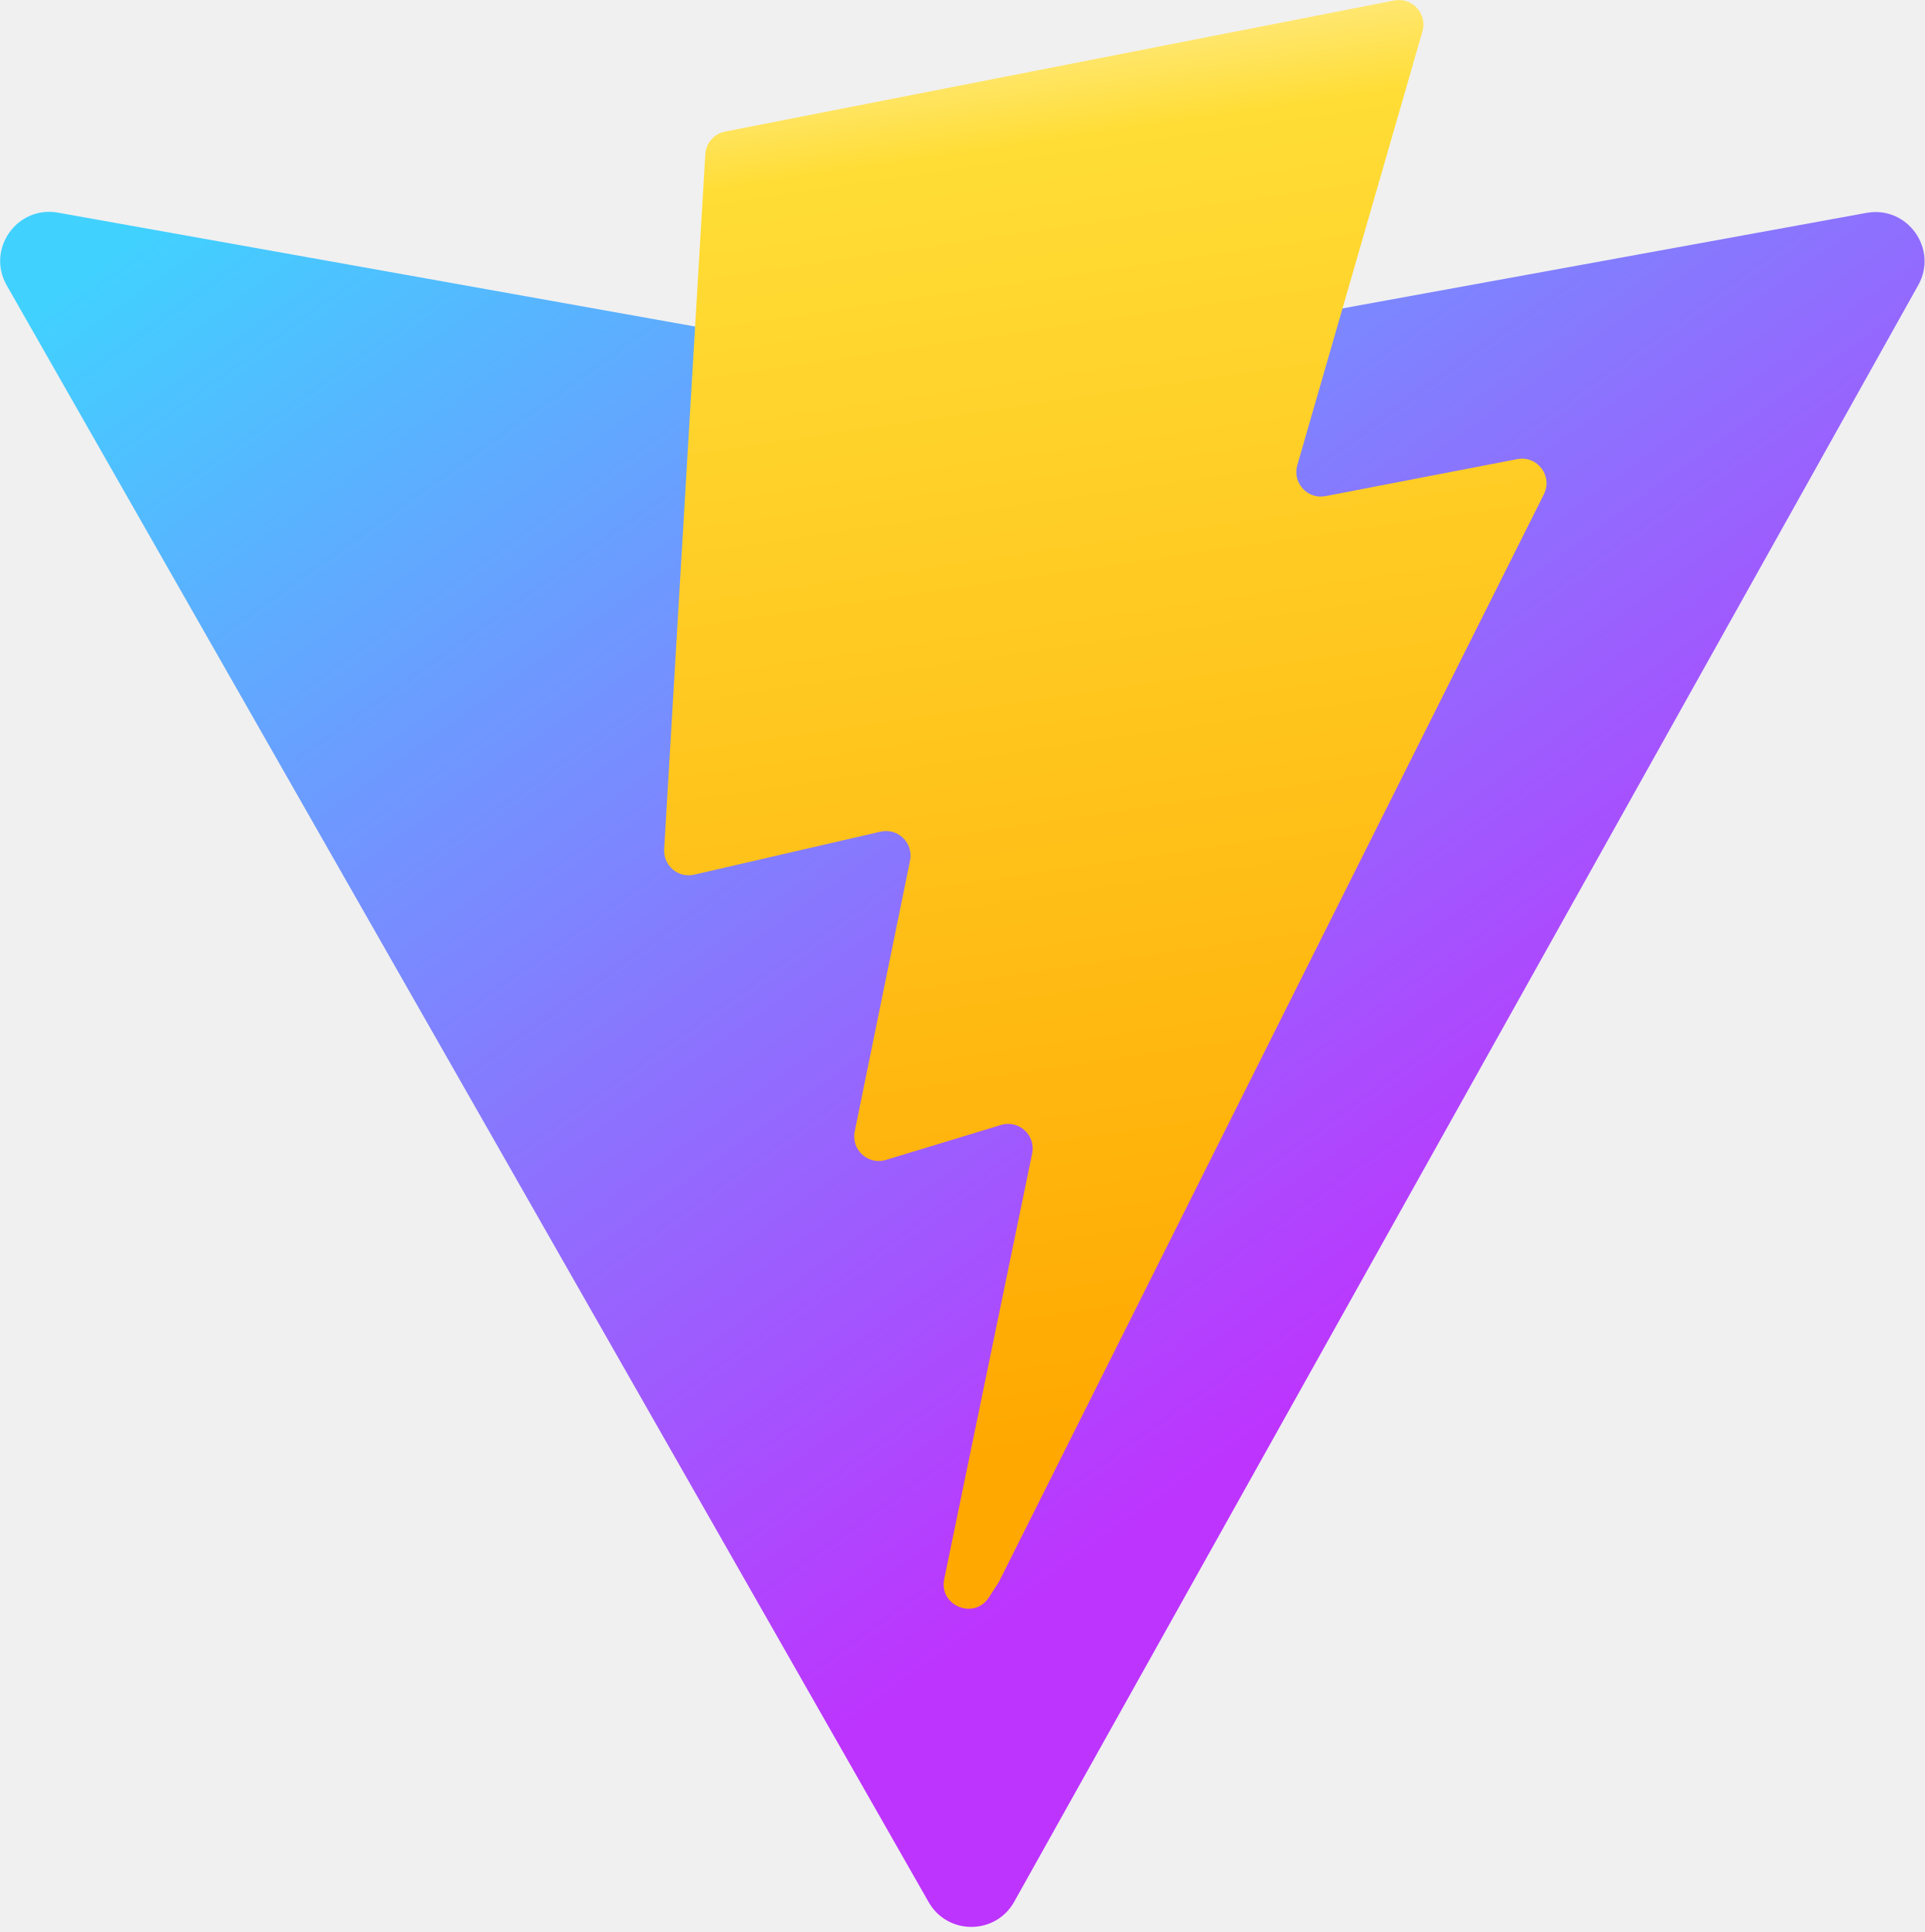
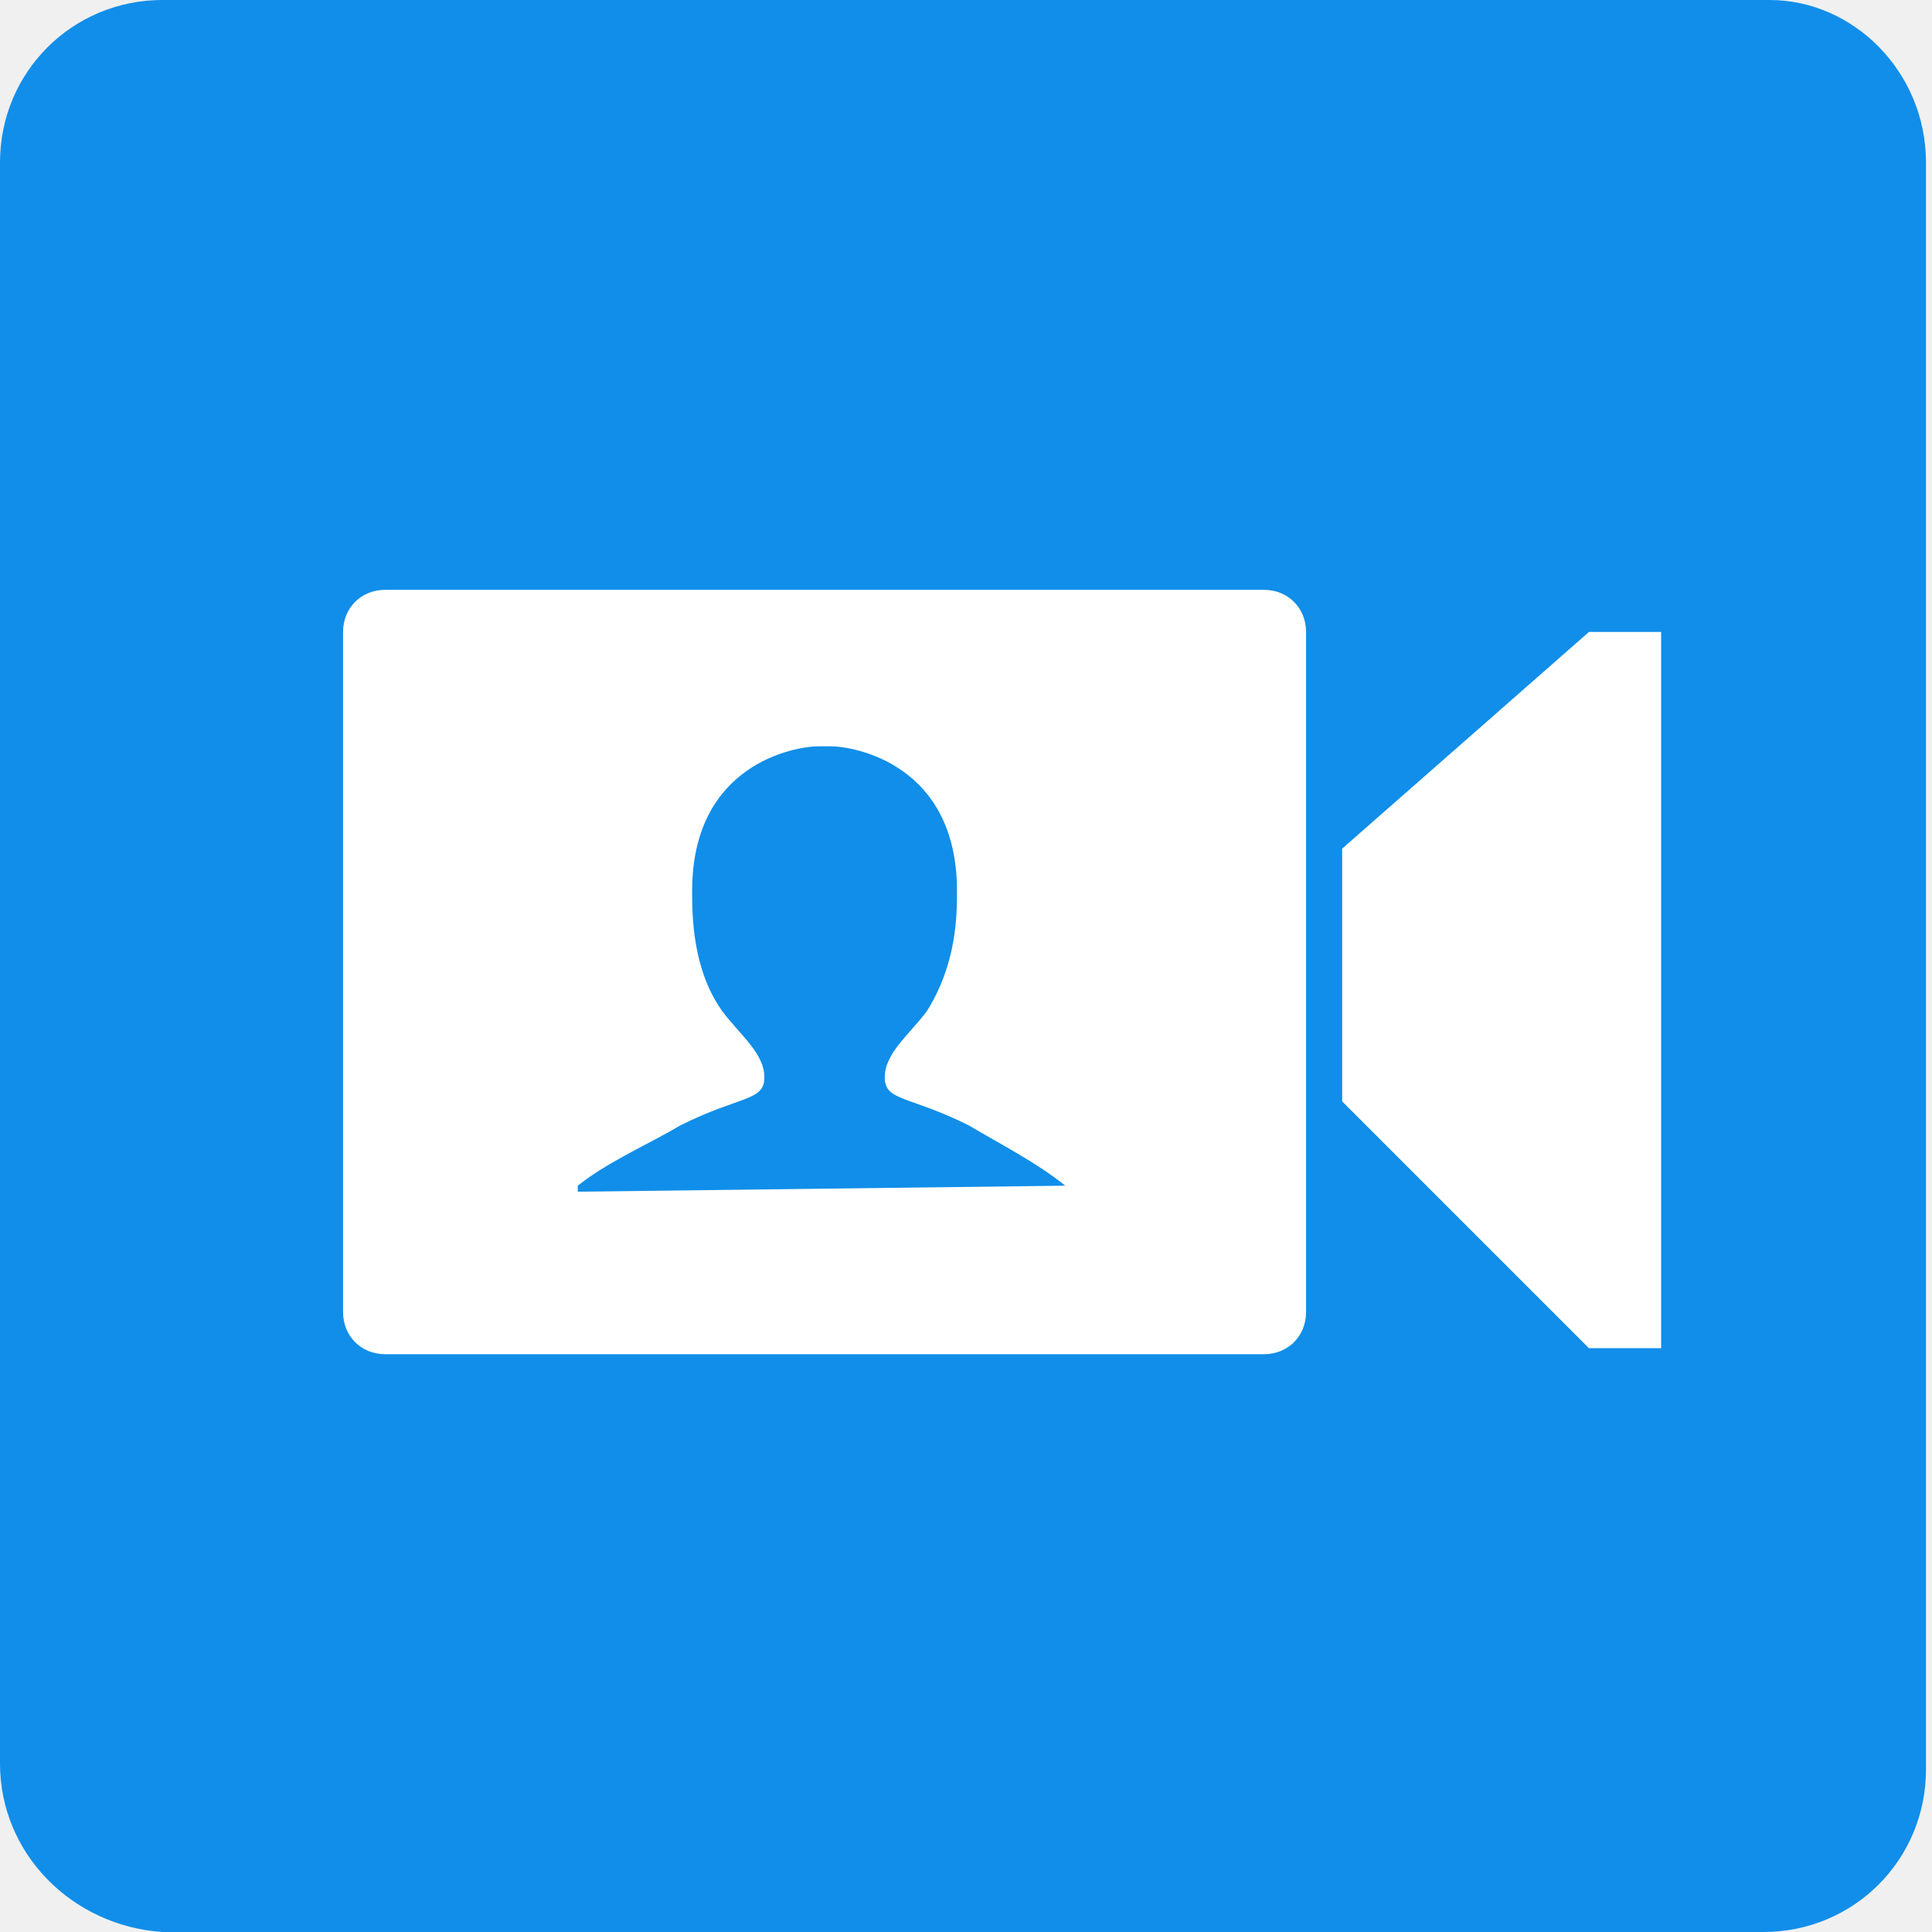
- <svg xmlns="http://www.w3.org/2000/svg" aria-hidden="true" role="img" class="iconify iconify--logos" width="31.88" height="32" preserveAspectRatio="xMidYMid meet" viewBox="0 0 256 257">
-   <defs>
-     <linearGradient id="IconifyId1813088fe1fbc01fb466" x1="-.828%" x2="57.636%" y1="7.652%" y2="78.411%">
-       <stop offset="0%" stop-color="#41D1FF" />
-       <stop offset="100%" stop-color="#BD34FE" />
-     </linearGradient>
-     <linearGradient id="IconifyId1813088fe1fbc01fb467" x1="43.376%" x2="50.316%" y1="2.242%" y2="89.03%">
-       <stop offset="0%" stop-color="#FFEA83" />
-       <stop offset="8.333%" stop-color="#FFDD35" />
-       <stop offset="100%" stop-color="#FFA800" />
-     </linearGradient>
-   </defs>
-   <path fill="url(#IconifyId1813088fe1fbc01fb466)" d="M255.153 37.938L134.897 252.976c-2.483 4.44-8.862 4.466-11.382.048L.875 37.958c-2.746-4.814 1.371-10.646 6.827-9.67l120.385 21.517a6.537 6.537 0 0 0 2.322-.004l117.867-21.483c5.438-.991 9.574 4.796 6.877 9.62Z" />
-   <path fill="url(#IconifyId1813088fe1fbc01fb467)" d="M185.432.063L96.44 17.501a3.268 3.268 0 0 0-2.634 3.014l-5.474 92.456a3.268 3.268 0 0 0 3.997 3.378l24.777-5.718c2.318-.535 4.413 1.507 3.936 3.838l-7.361 36.047c-.495 2.426 1.782 4.5 4.151 3.78l15.304-4.649c2.372-.72 4.652 1.36 4.15 3.788l-11.698 56.621c-.732 3.542 3.979 5.473 5.943 2.437l1.313-2.028l72.516-144.72c1.215-2.423-.88-5.186-3.54-4.672l-25.505 4.922c-2.396.462-4.435-1.77-3.759-4.114l16.646-57.705c.677-2.35-1.37-4.583-3.769-4.113Z" />
+ <svg xmlns="http://www.w3.org/2000/svg" t="1735789714849" class="icon" viewBox="0 0 1024 1024" version="1.1" p-id="1851" width="200" height="200">
+   <path d="M86.13 0h851.74c44.66 0 82.94 38.28 82.94 86.13v851.74c0 47.85-38.28 86.13-86.13 86.13H86.13C38.28 1020.81 0 982.53 0 934.68V86.13C0 38.28 38.28 0 86.13 0z" fill="#108EE9" p-id="1852" data-spm-anchor-id="a313x.search_index.0.i2.2fc03a81m4PDgt" class="selected" />
+   <path d="M564.636 628.436c-15.95-12.76-35.09-22.33-51.041-31.9-31.9-15.95-44.66-12.76-44.66-25.52s12.76-22.33 22.33-35.09c15.95-25.521 15.95-51.041 15.95-63.801 0-66.991-54.23-76.561-66.99-76.561h-6.38c-12.76 0-66.991 9.57-66.991 76.56 0 12.76 0 41.471 15.95 63.801 9.57 12.76 22.33 22.33 22.33 35.09 0 12.76-12.76 9.57-44.66 25.52-15.95 9.57-38.28 19.141-54.231 31.901v3.19l258.393-3.19z m146.74-178.642l130.792-114.84h38.28v379.613h-38.28L711.377 583.776V449.794z m-507.214-137.17h465.745c12.76 0 22.33 9.57 22.33 22.33v360.473c0 12.76-9.57 22.33-22.33 22.33H204.162c-12.76 0-22.33-9.57-22.33-22.33V334.953c0-12.76 9.57-22.33 22.33-22.33z" fill="#FFFFFF" p-id="1853" data-spm-anchor-id="a313x.search_index.0.i1.2fc03a81m4PDgt" class="" />
</svg>
